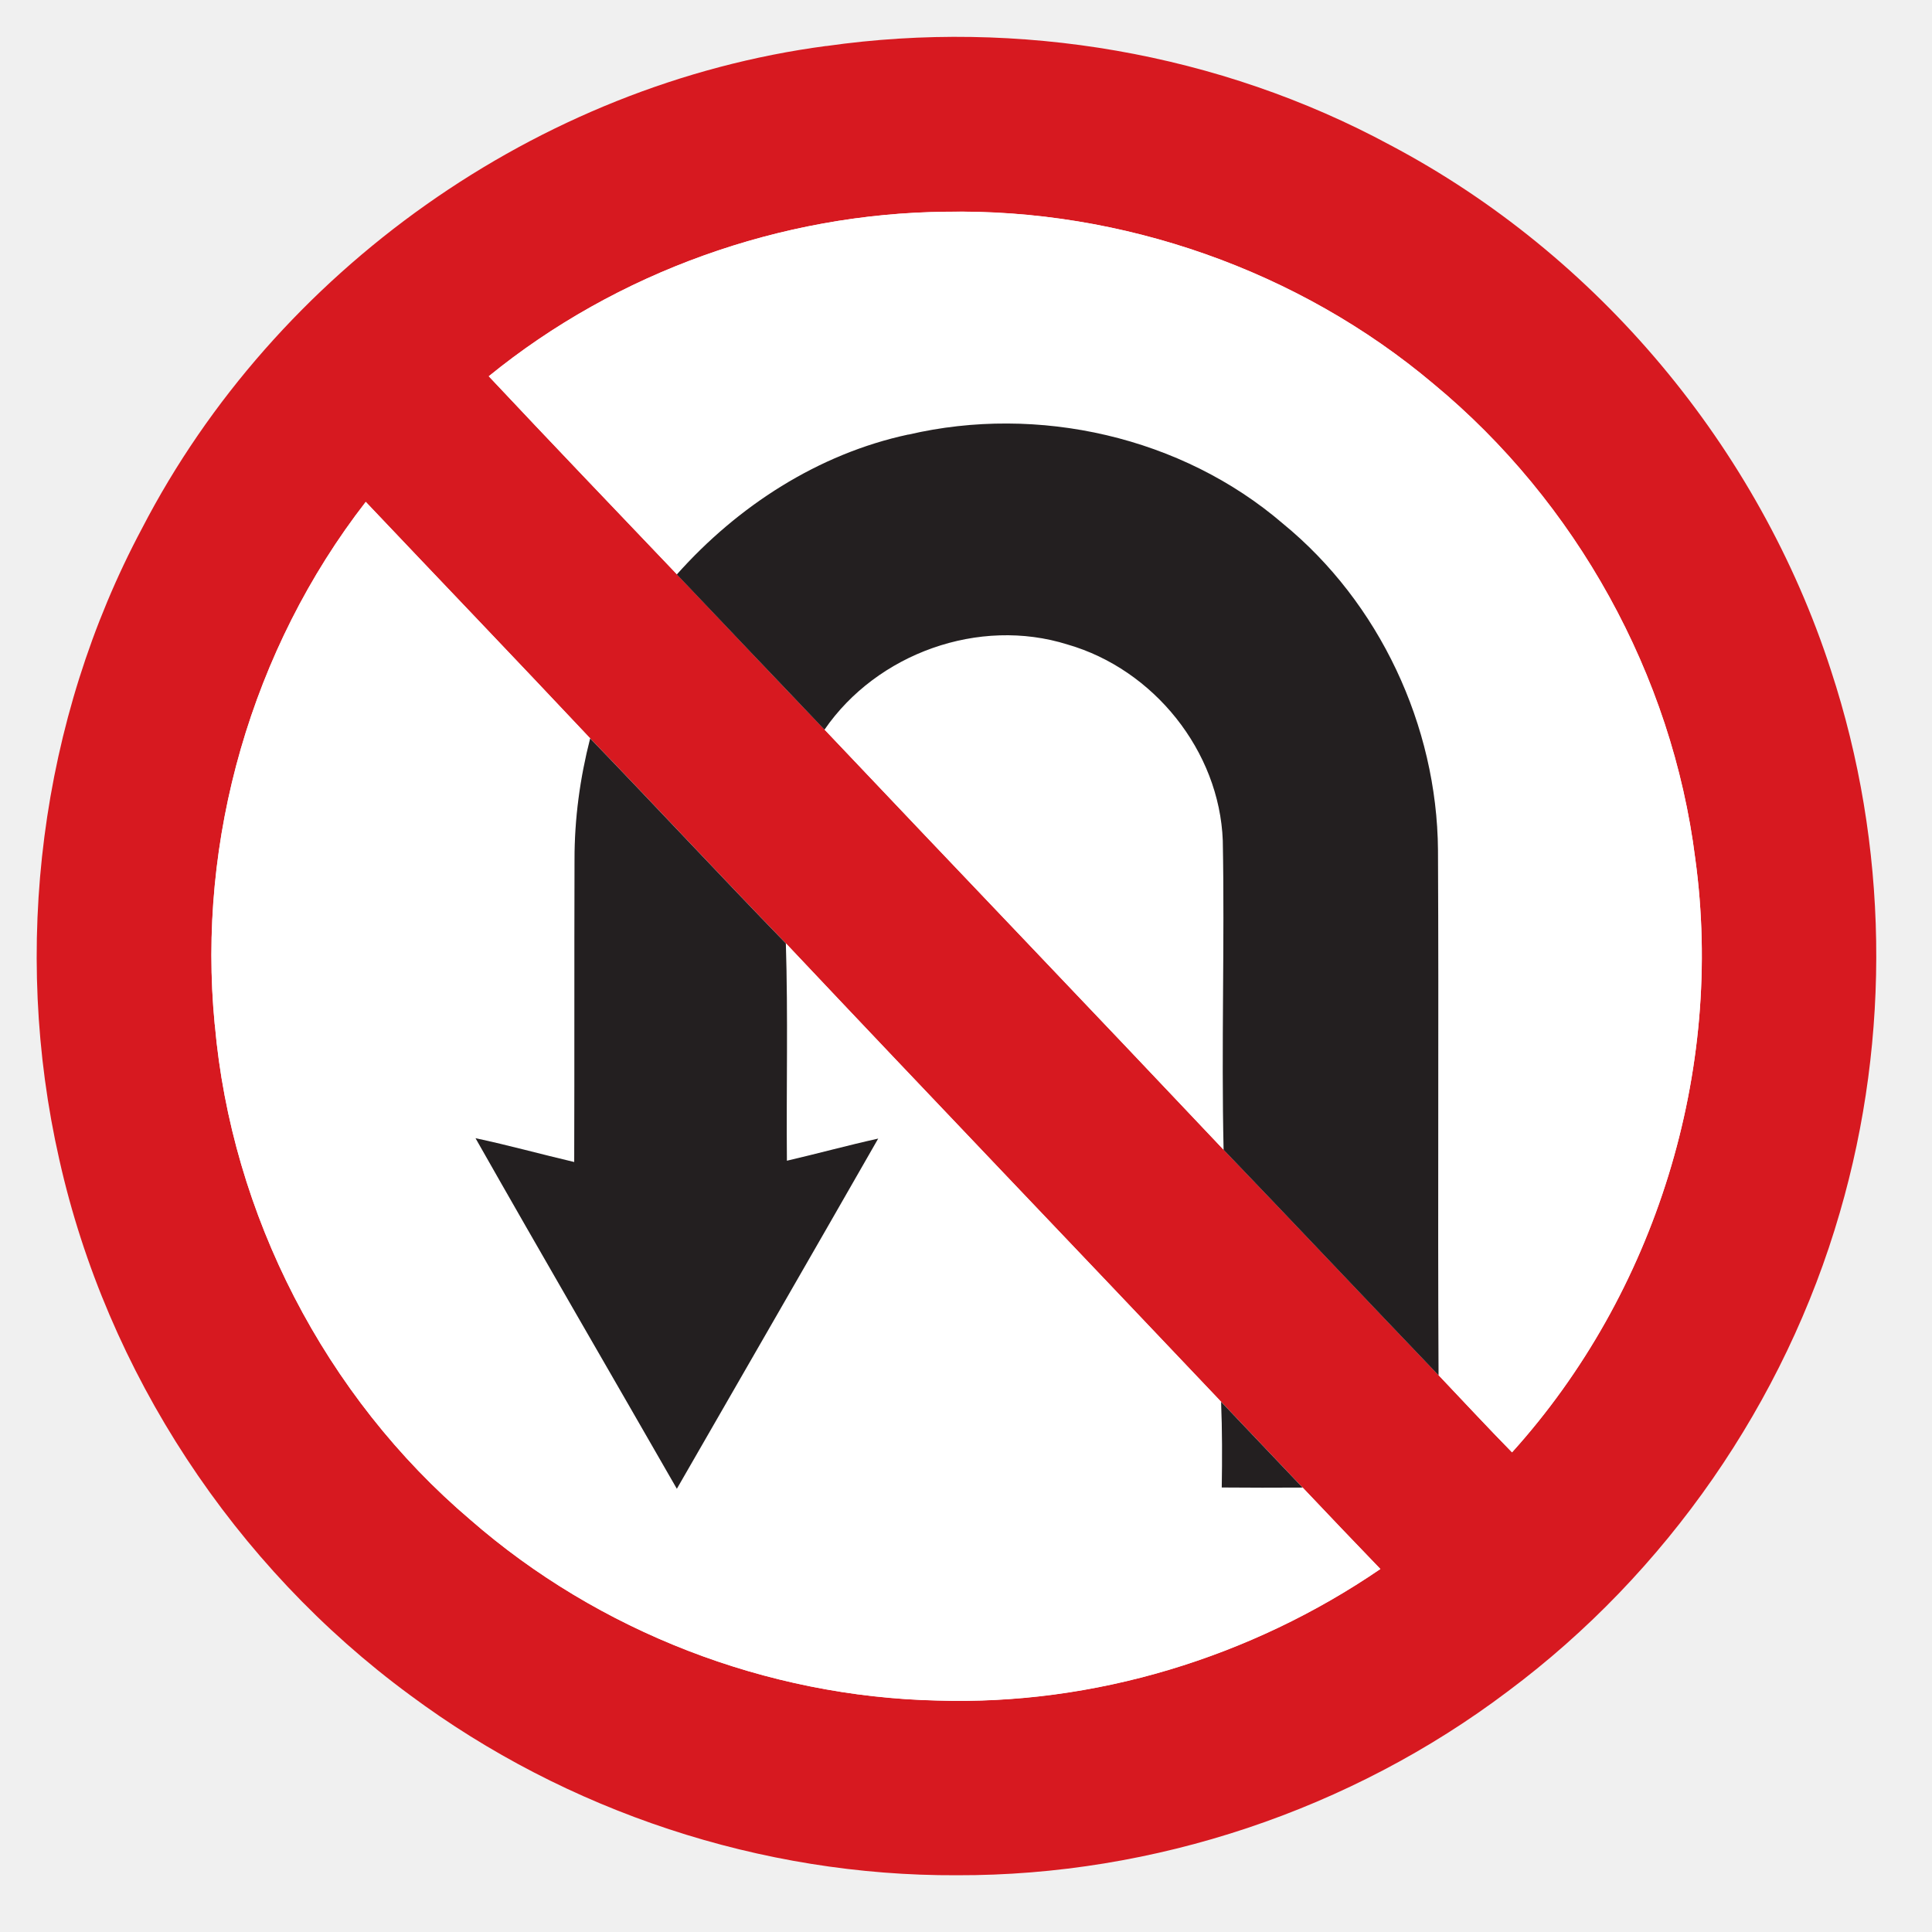
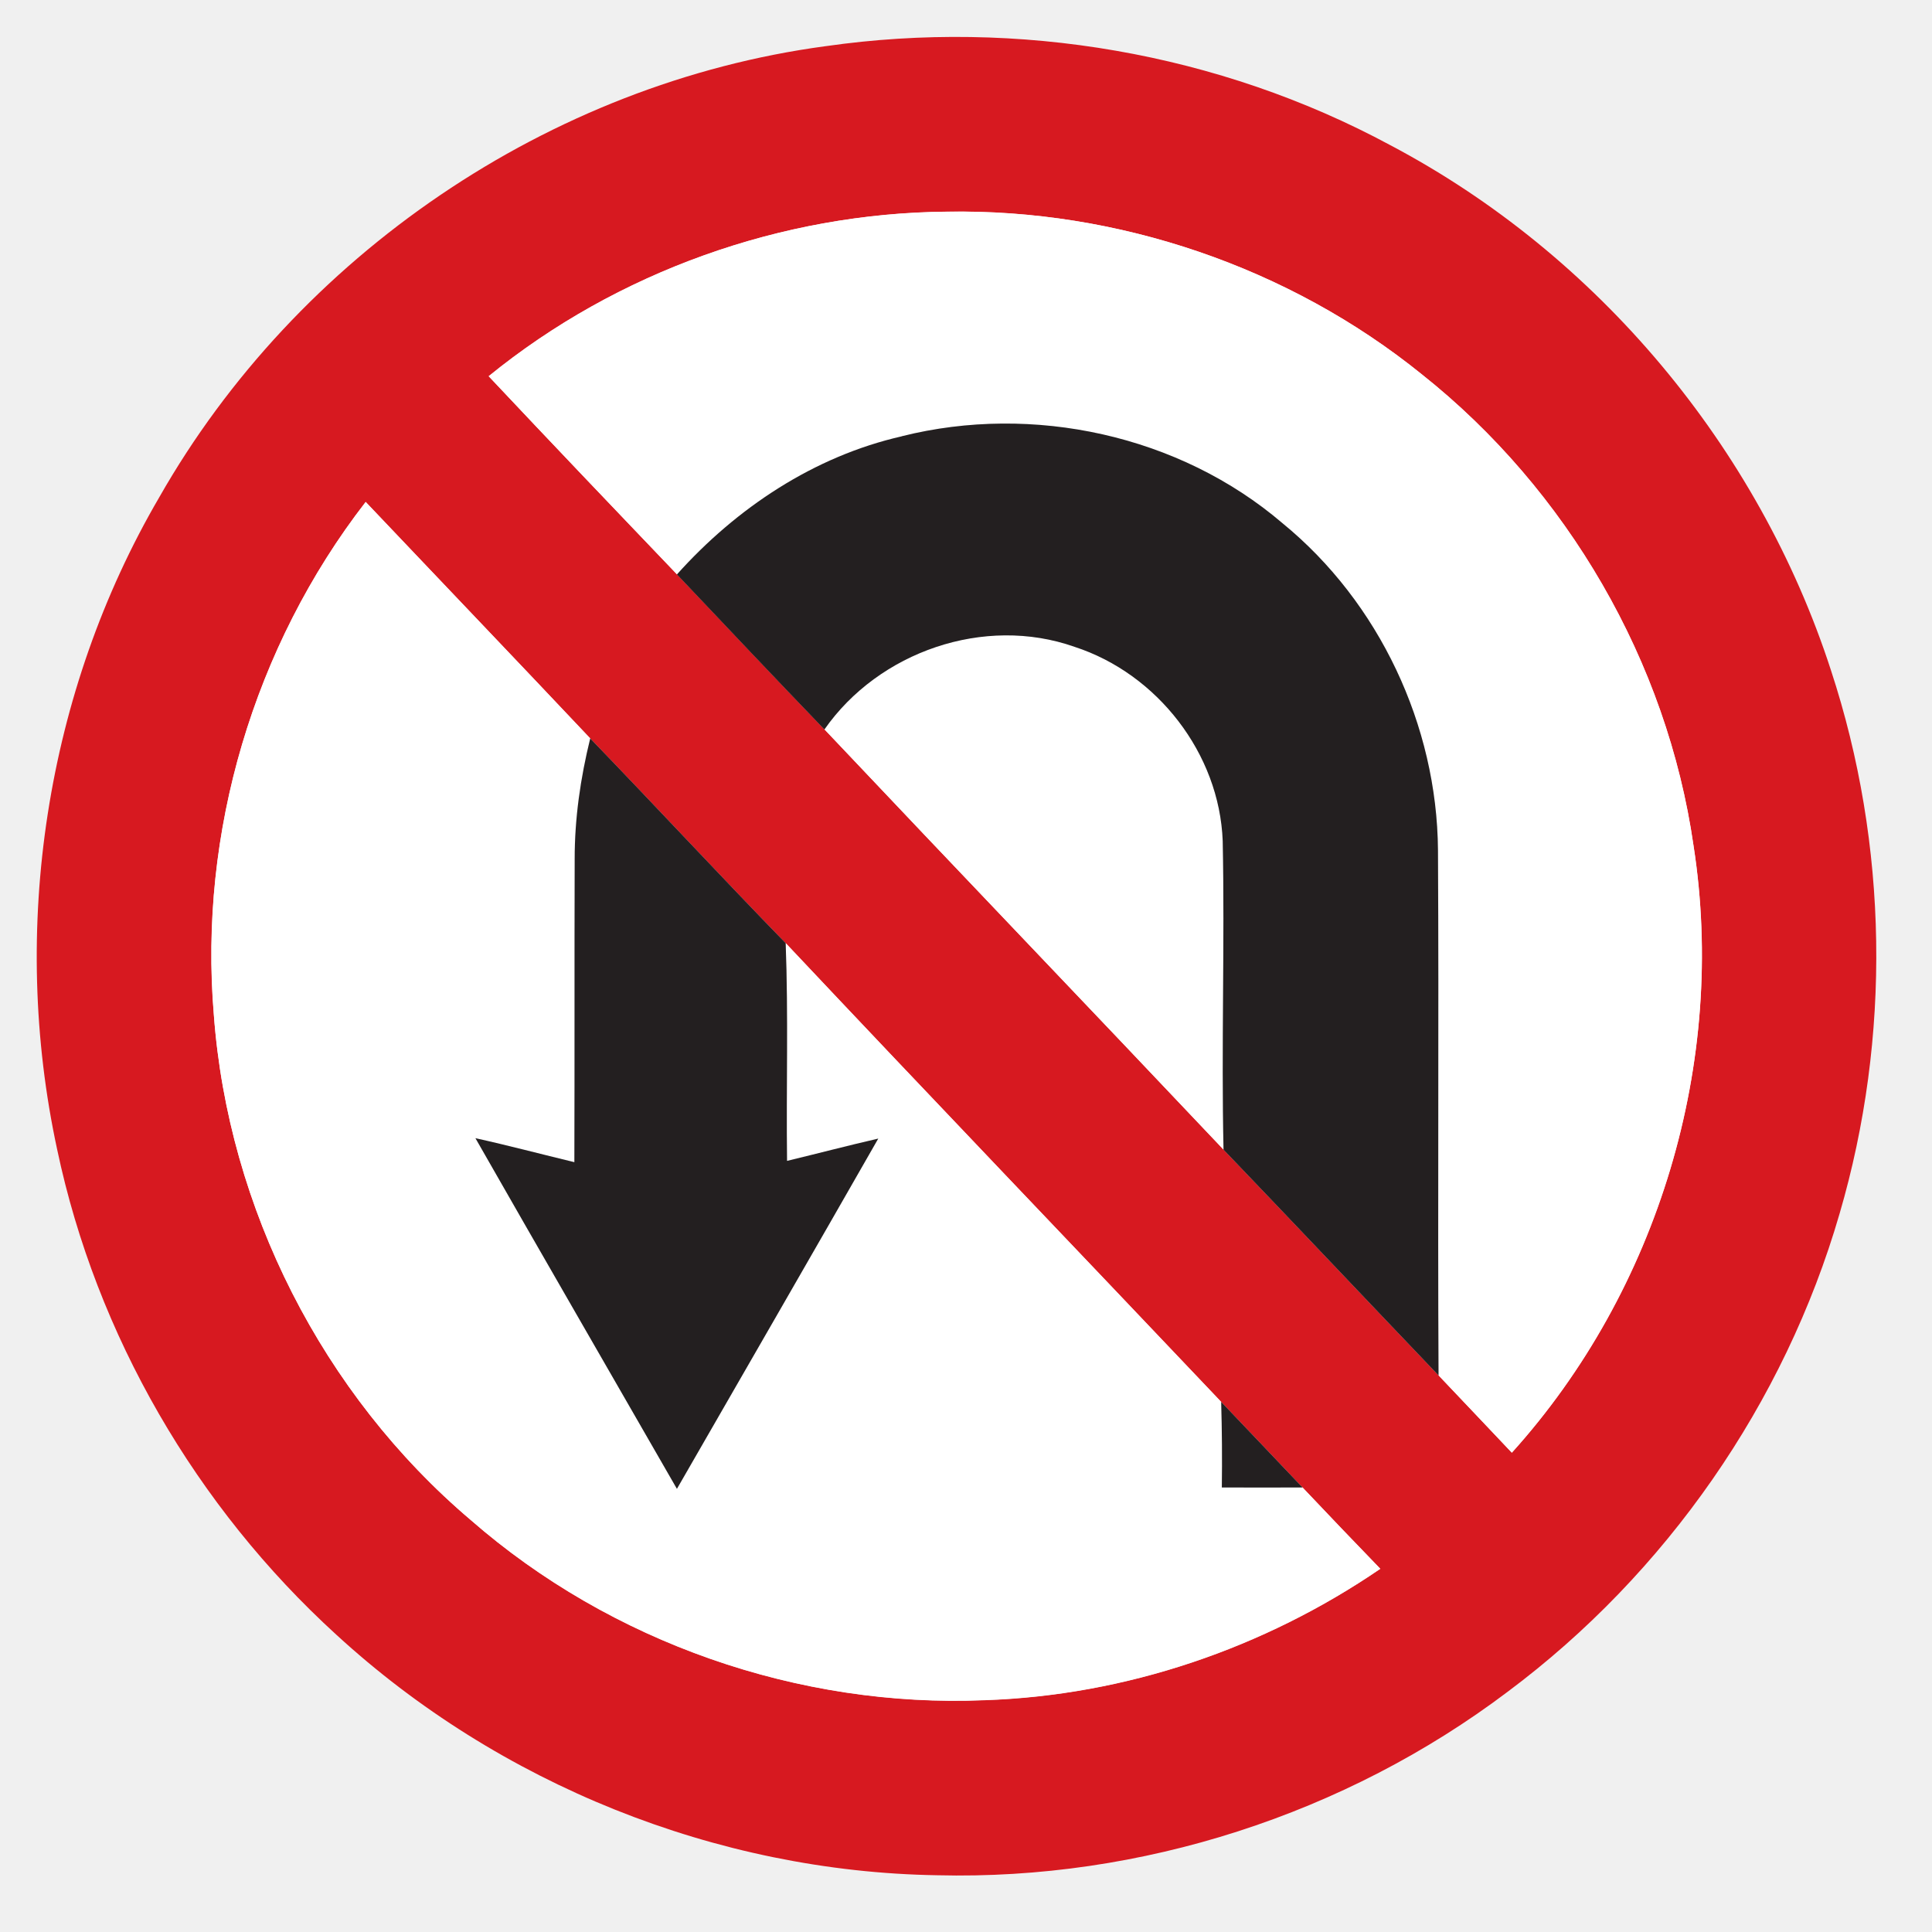
<svg xmlns="http://www.w3.org/2000/svg" version="1.1" width="24" height="24" viewBox="0 0 24 24">
-   <path fill="#d71920" d="M10.265 0.572c2.387-0.341 4.884 0.084 7.008 1.232 2.574 1.36 4.576 3.755 5.472 6.524 0.712 2.165 0.748 4.546 0.11 6.734-0.682 2.359-2.155 4.48-4.122 5.947-1.954 1.476-4.396 2.293-6.845 2.286-2.428 0.011-4.848-0.79-6.796-2.239-2.18-1.603-3.763-4.007-4.355-6.65-0.596-2.624-0.241-5.462 1.027-7.842 1.658-3.204 4.918-5.519 8.5-5.993M6.071 4.674c0.775 0.826 1.558 1.643 2.339 2.462 0.611 0.643 1.22 1.288 1.834 1.928 1.65 1.742 3.31 3.474 4.957 5.219 0.893 0.931 1.778 1.868 2.67 2.801 0.304 0.32 0.604 0.643 0.912 0.958 1.783-1.974 2.639-4.739 2.276-7.376-0.287-2.282-1.48-4.432-3.252-5.897-1.672-1.41-3.868-2.178-6.053-2.138-2.050 0.019-4.092 0.748-5.683 2.044M2.668 12.728c0.206 2.359 1.37 4.618 3.175 6.151 1.594 1.391 3.68 2.197 5.796 2.245 1.95 0.061 3.9-0.534 5.508-1.634-0.324-0.336-0.646-0.673-0.966-1.012-0.337-0.355-0.674-0.71-1.013-1.066-1.8-1.9-3.611-3.79-5.406-5.694-0.817-0.842-1.615-1.702-2.43-2.545-0.925-0.984-1.86-1.958-2.789-2.939-1.416 1.825-2.099 4.194-1.876 6.493z" />
-   <path fill="#fff" d="M6.071 4.674c1.591-1.296 3.634-2.024 5.683-2.044 2.185-0.040 4.381 0.728 6.053 2.138 1.772 1.465 2.965 3.614 3.252 5.897 0.362 2.638-0.493 5.402-2.276 7.376-0.308-0.314-0.608-0.637-0.912-0.958-0.011-2.174 0.004-4.35-0.007-6.524-0.012-1.546-0.728-3.074-1.926-4.055-1.259-1.081-3.043-1.482-4.652-1.106-1.12 0.24-2.118 0.888-2.875 1.738-0.781-0.82-1.564-1.637-2.339-2.462z" />
-   <path fill="#fff" d="M2.668 12.728c-0.223-2.299 0.46-4.668 1.876-6.493 0.929 0.98 1.864 1.955 2.789 2.939-0.126 0.492-0.196 0.998-0.194 1.507-0.004 1.252 0 2.503-0.004 3.755-0.409-0.096-0.815-0.209-1.226-0.296 0.826 1.456 1.668 2.903 2.501 4.355 0.834-1.45 1.67-2.899 2.501-4.35-0.379 0.084-0.755 0.187-1.134 0.275-0.008-0.9 0.014-1.8-0.013-2.7 1.795 1.904 3.606 3.794 5.406 5.694 0.014 0.355 0.014 0.709 0.008 1.064 0.335 0.004 0.67 0.004 1.004 0.001 0.32 0.338 0.642 0.676 0.966 1.012-1.608 1.1-3.558 1.696-5.508 1.634-2.116-0.048-4.202-0.854-5.796-2.245-1.805-1.534-2.969-3.792-3.175-6.151z" />
-   <path fill="#fff" d="M10.243 9.065c0.652-0.948 1.921-1.404 3.022-1.057 1.067 0.308 1.884 1.321 1.926 2.436 0.024 1.279-0.019 2.56 0.010 3.84-1.648-1.745-3.307-3.476-4.957-5.219z" />
-   <path fill="#231f20" d="M11.285 5.399c1.609-0.376 3.394 0.025 4.652 1.106 1.198 0.98 1.914 2.509 1.926 4.055 0.011 2.174-0.004 4.35 0.007 6.524-0.892-0.932-1.777-1.87-2.67-2.801-0.029-1.28 0.014-2.561-0.010-3.84-0.042-1.115-0.859-2.128-1.926-2.436-1.1-0.347-2.37 0.109-3.022 1.057-0.613-0.641-1.223-1.285-1.834-1.928 0.757-0.85 1.756-1.498 2.875-1.738z" />
-   <path fill="#231f20" d="M7.332 9.174c0.815 0.844 1.613 1.703 2.43 2.545 0.028 0.9 0.005 1.8 0.013 2.7 0.379-0.088 0.755-0.191 1.134-0.275-0.83 1.451-1.667 2.9-2.501 4.35-0.833-1.452-1.675-2.899-2.501-4.355 0.412 0.088 0.817 0.2 1.226 0.296 0.004-1.252 0-2.503 0.004-3.755-0.001-0.509 0.068-1.015 0.194-1.507z" />
-   <path fill="#231f20" d="M15.168 17.413c0.338 0.355 0.676 0.71 1.013 1.066-0.335 0.002-0.67 0.002-1.004-0.001 0.006-0.355 0.006-0.709-0.008-1.064z" />
+   <path fill="#d71920" d="M10.254 0.574c2.389-0.343 4.89 0.082 7.018 1.23 2.573 1.358 4.574 3.752 5.472 6.52 0.714 2.171 0.75 4.559 0.108 6.752-0.683 2.356-2.156 4.471-4.121 5.938-2.020 1.525-4.559 2.344-7.090 2.281-2.742-0.044-5.444-1.134-7.463-2.988-1.74-1.586-2.981-3.721-3.468-6.028-0.59-2.734-0.144-5.683 1.268-8.101 1.709-3.004 4.847-5.143 8.275-5.604M6.071 4.674c0.775 0.824 1.556 1.643 2.339 2.461 0.61 0.643 1.218 1.288 1.832 1.926 1.648 1.744 3.308 3.476 4.957 5.22 0.893 0.932 1.78 1.871 2.671 2.804 0.304 0.32 0.607 0.64 0.91 0.96 1.82-2.016 2.675-4.855 2.257-7.54-0.329-2.287-1.568-4.421-3.376-5.856-1.65-1.333-3.779-2.056-5.899-2.020-2.053 0.018-4.098 0.746-5.692 2.044M2.657 12.607c0.178 2.404 1.351 4.715 3.19 6.275 1.742 1.522 4.075 2.336 6.385 2.239 1.752-0.058 3.47-0.644 4.915-1.632-0.324-0.335-0.646-0.672-0.966-1.010-0.336-0.355-0.674-0.71-1.012-1.064-1.802-1.901-3.614-3.792-5.41-5.699-0.817-0.84-1.614-1.7-2.429-2.544-0.925-0.982-1.86-1.957-2.788-2.936-1.39 1.794-2.076 4.11-1.886 6.372z" />
+   <path fill="#fff" d="M6.071 4.674c1.594-1.297 3.638-2.026 5.692-2.044 2.12-0.036 4.249 0.686 5.899 2.020 1.807 1.435 3.047 3.569 3.376 5.856 0.418 2.684-0.437 5.524-2.257 7.54-0.302-0.32-0.606-0.64-0.91-0.96-0.011-2.174 0.005-4.35-0.007-6.526-0.012-1.548-0.73-3.078-1.931-4.060-1.28-1.096-3.101-1.489-4.729-1.081-1.090 0.248-2.053 0.89-2.794 1.716-0.782-0.818-1.564-1.637-2.339-2.461z" />
+   <path fill="#fff" d="M2.657 12.607c-0.19-2.262 0.497-4.578 1.886-6.372 0.928 0.979 1.862 1.955 2.788 2.936-0.121 0.492-0.194 0.995-0.193 1.502-0.004 1.254 0 2.508-0.004 3.762-0.41-0.098-0.817-0.206-1.229-0.298 0.83 1.454 1.669 2.904 2.503 4.356 0.834-1.45 1.67-2.899 2.501-4.351-0.379 0.088-0.755 0.186-1.133 0.277-0.011-0.902 0.017-1.804-0.017-2.705 1.795 1.907 3.607 3.798 5.41 5.699 0.011 0.354 0.013 0.709 0.008 1.064 0.335 0.001 0.668 0.001 1.003 0 0.32 0.338 0.642 0.676 0.966 1.010-1.445 0.988-3.163 1.574-4.915 1.632-2.31 0.097-4.643-0.718-6.385-2.239-1.838-1.56-3.012-3.871-3.19-6.275z" />
+   <path fill="#fff" d="M10.242 9.061c0.674-0.967 1.987-1.422 3.107-1.027 1.028 0.334 1.8 1.327 1.841 2.412 0.025 1.278-0.018 2.557 0.010 3.835-1.649-1.744-3.31-3.476-4.957-5.22z" />
+   <path fill="#231f20" d="M11.203 5.419c1.628-0.408 3.449-0.014 4.729 1.081 1.201 0.982 1.919 2.512 1.931 4.060 0.012 2.176-0.004 4.351 0.007 6.526-0.892-0.934-1.778-1.872-2.671-2.804-0.028-1.278 0.016-2.557-0.010-3.835-0.041-1.085-0.812-2.078-1.841-2.412-1.12-0.395-2.432 0.060-3.107 1.027-0.614-0.638-1.223-1.283-1.832-1.926 0.74-0.826 1.704-1.468 2.794-1.716z" />
+   <path fill="#231f20" d="M7.331 9.172c0.815 0.844 1.612 1.704 2.429 2.544 0.034 0.901 0.006 1.802 0.017 2.705 0.378-0.091 0.754-0.19 1.133-0.277-0.83 1.452-1.667 2.902-2.501 4.351-0.834-1.452-1.673-2.902-2.503-4.356 0.412 0.091 0.818 0.199 1.229 0.298 0.004-1.254 0-2.508 0.004-3.762-0.001-0.508 0.072-1.010 0.193-1.502z" />
+   <path fill="#231f20" d="M15.169 17.414c0.337 0.354 0.676 0.709 1.012 1.064-0.335 0.001-0.668 0.001-1.003 0 0.005-0.355 0.002-0.71-0.008-1.064z" />
</svg>
